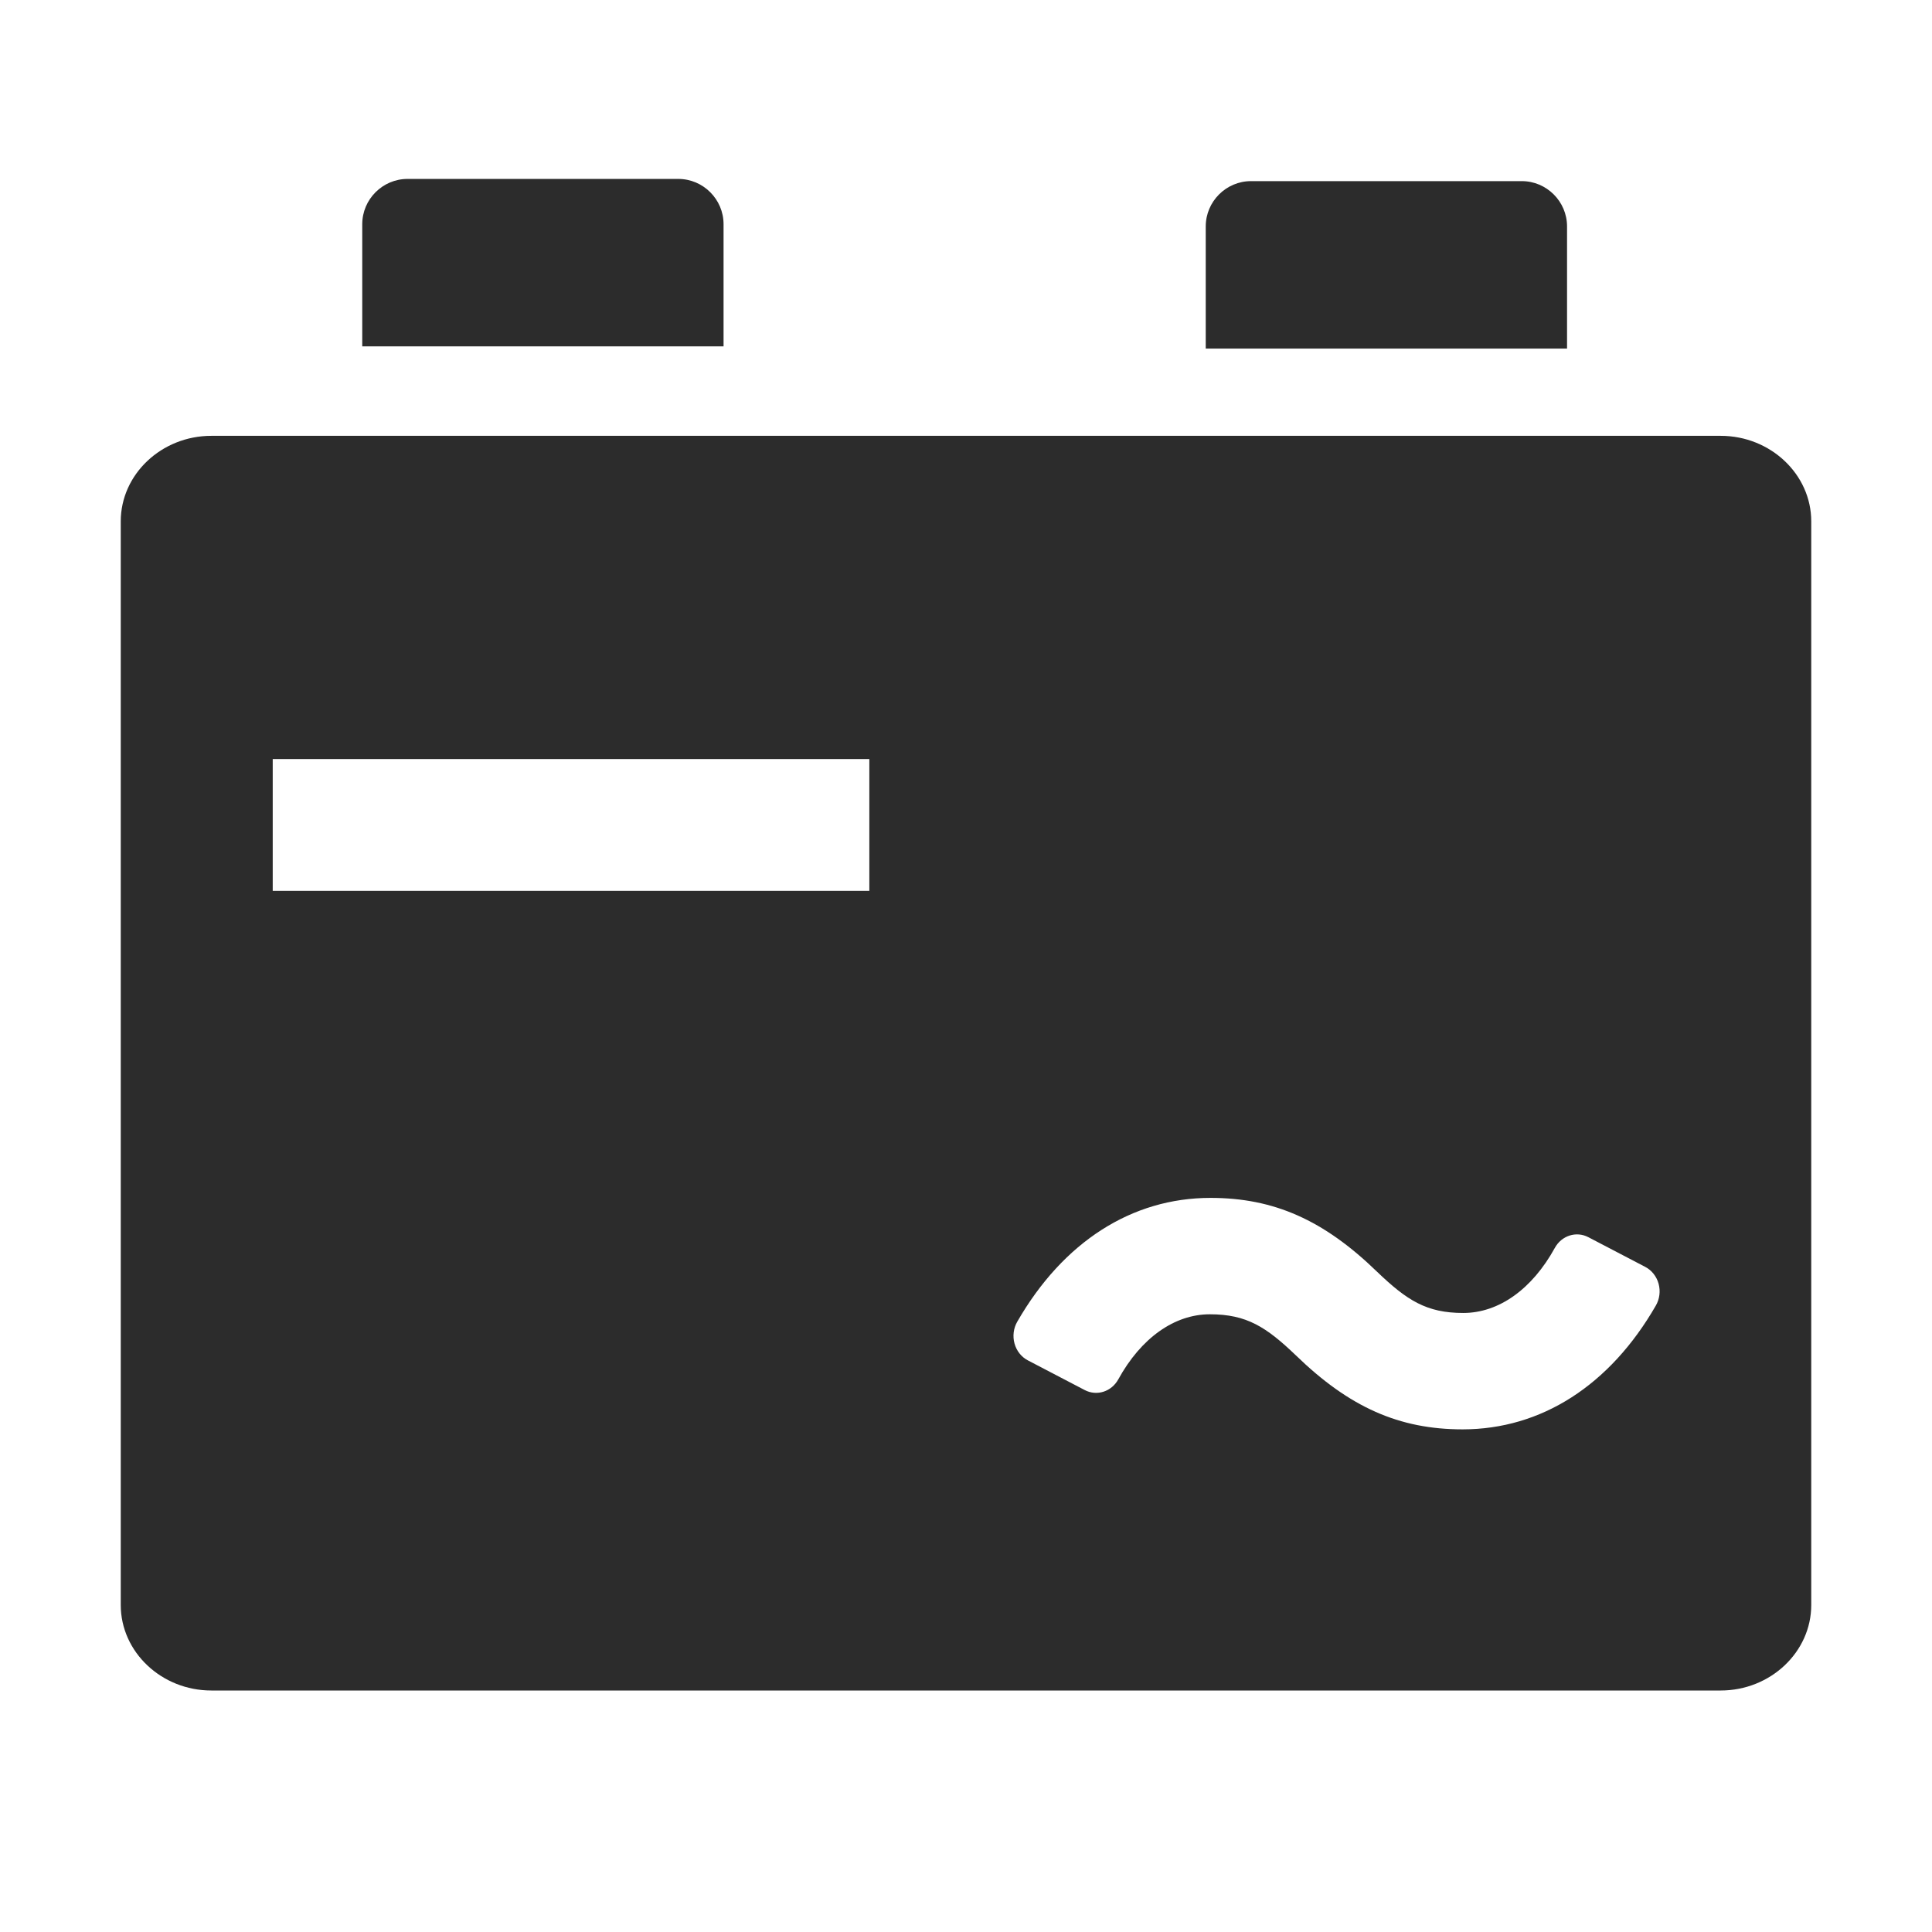
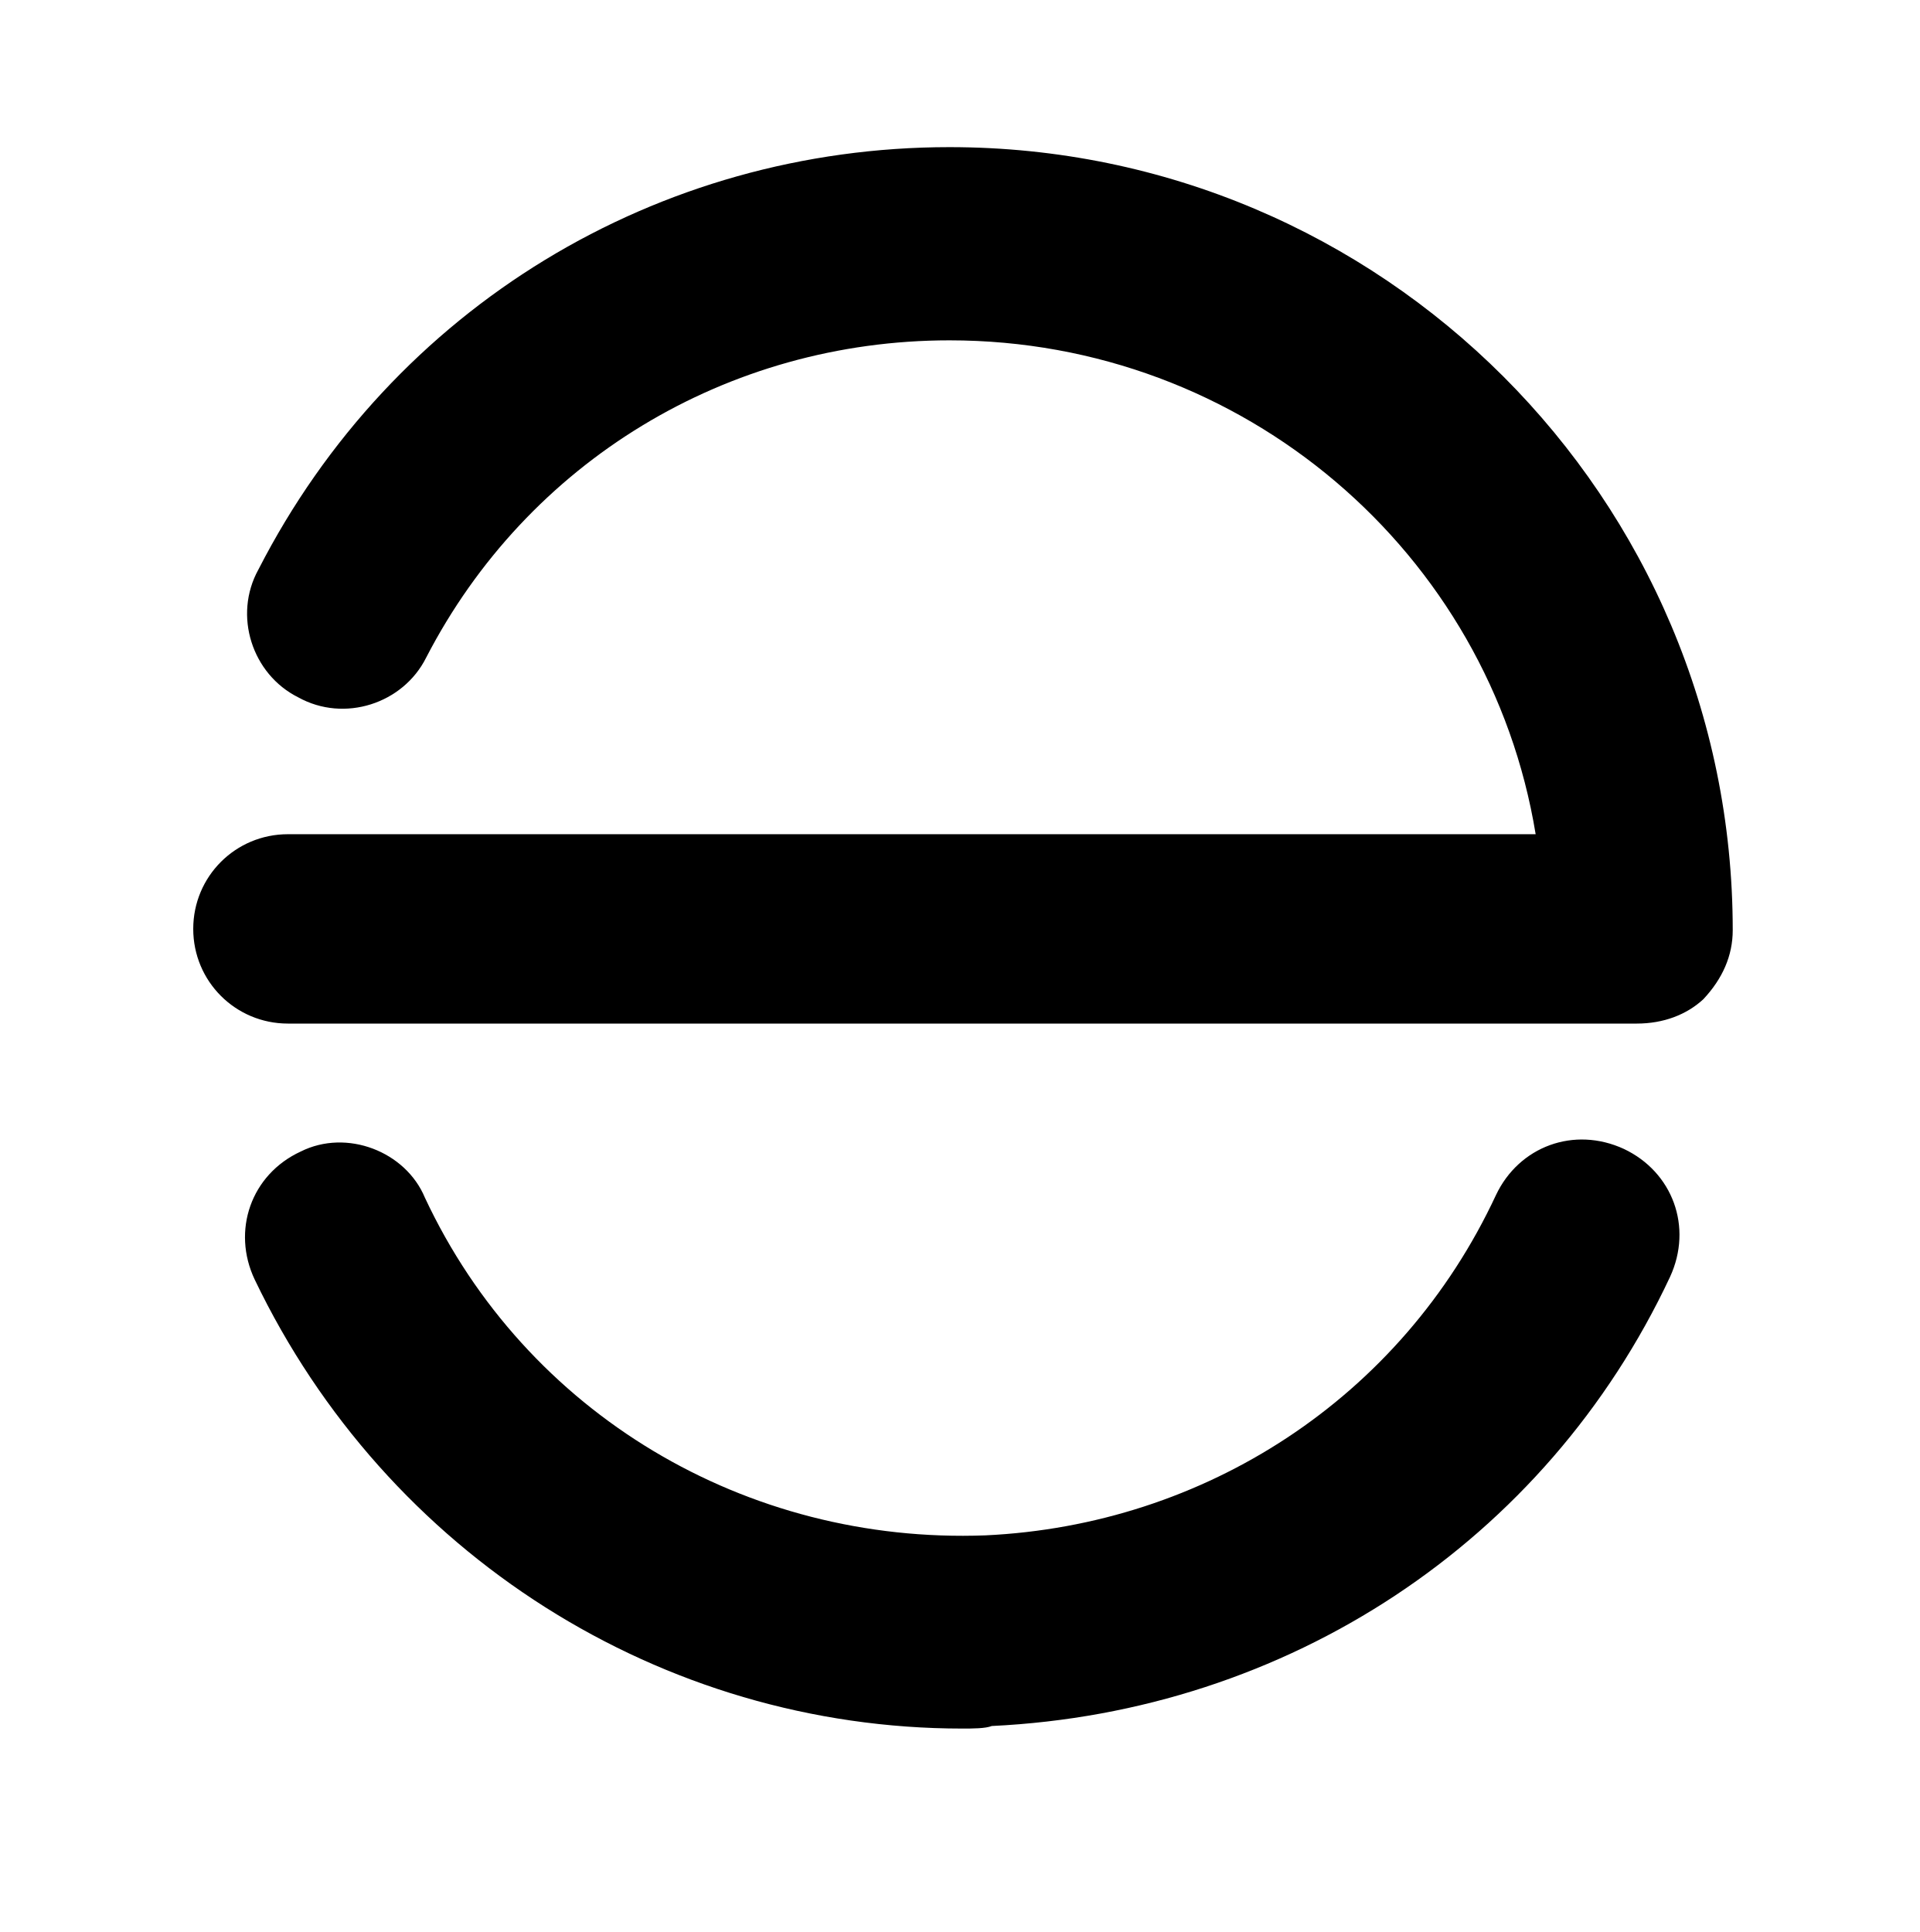
- <svg xmlns="http://www.w3.org/2000/svg" class="svg-icon" style="width: 1em;height: 1em;vertical-align: middle;fill: currentColor;overflow: hidden;" viewBox="0 0 1024 1024" version="1.1">
-   <path d="M912 231H112c-26.4 0-48 20.403-48 45.341v574.318C64 875.597 85.6 896 112 896h800c26.4 0 48-20.403 48-45.341V276.341C960 251.403 938.4 231 912 231zM460.765 472.189H144.55v-69.87h316.215v69.87z m416.872 219.782c-24.355 42.316-60.731 65.621-102.427 65.621-33.603 0-60.016-11.716-88.312-39.173-15.769-15.088-26.111-21.82-45.65-21.82-18.792 0-36.479 12.565-48.525 34.474-3.604 6.554-11.376 9.038-17.796 5.685l-30.15-15.741c-3.435-1.792-6-5.035-7.067-8.932-1.068-3.897-0.54-8.091 1.454-11.556 24.355-42.316 60.731-65.622 102.427-65.622 33.602 0 60.015 11.715 88.307 39.169 15.772 15.092 26.113 21.825 45.655 21.825 18.792 0 36.478-12.565 48.526-34.474 3.603-6.555 11.373-9.038 17.795-5.685l30.15 15.741c3.435 1.792 5.999 5.035 7.067 8.932s0.54 8.092-1.454 11.556zM383.5 183.583v-64.75c0-13.2-10.8-24-24-24H216c-13.2 0-24 10.8-24 24v64.75h191.5z m447.067 1.167V120c0-13.2-10.8-24-24-24h-143.5c-13.2 0-24 10.8-24 24v64.75h191.5z" fill="#2C2C2C" />
+ <svg xmlns="http://www.w3.org/2000/svg" width="100%" height="100%" viewBox="0 0 150 151" version="1.1" xml:space="preserve" style="fill-rule:evenodd;clip-rule:evenodd;stroke-linejoin:round;stroke-miterlimit:2;">
+   <g id="Layer_2">
+     <rect id="Layer_3" x="0" y="0.2" width="150" height="150" style="fill:none;fill-rule:nonzero;" />
+   </g>
+   <g id="enphase">
+     <path d="M75.2,135.1C51.7,135.1 30.2,121.5 19.9,100C18.1,96.2 19.6,91.8 23.5,90C27.1,88.2 31.7,90 33.2,93.6C41.1,110.5 58.3,120.7 77,120C94.1,119.2 109.5,109.3 116.9,93.4C118.7,89.6 123,88 126.9,89.8C130.7,91.6 132.3,95.9 130.5,99.8C120.8,120.5 100.6,133.8 77.5,134.9C77,135.1 76,135.1 75.2,135.1ZM127.9,80L22.5,80C18.4,80 15.1,76.7 15.1,72.6C15.1,68.5 18.4,65.2 22.5,65.2L120,65.2C116.4,43.2 97.2,26.6 74.2,26.6C56.8,26.6 41.2,36.1 33.3,51.4C31.5,55 26.9,56.5 23.3,54.5C19.7,52.7 18.2,48.1 20.2,44.5C30.7,24 51.4,11.5 74.2,11.5C108,11.5 135.4,38.9 135.4,72.7C135.4,74.7 134.6,76.5 133.1,78.1C131.8,79.3 130,80 127.9,80Z" style="fill-rule:nonzero;" />
+   </g>
</svg>
